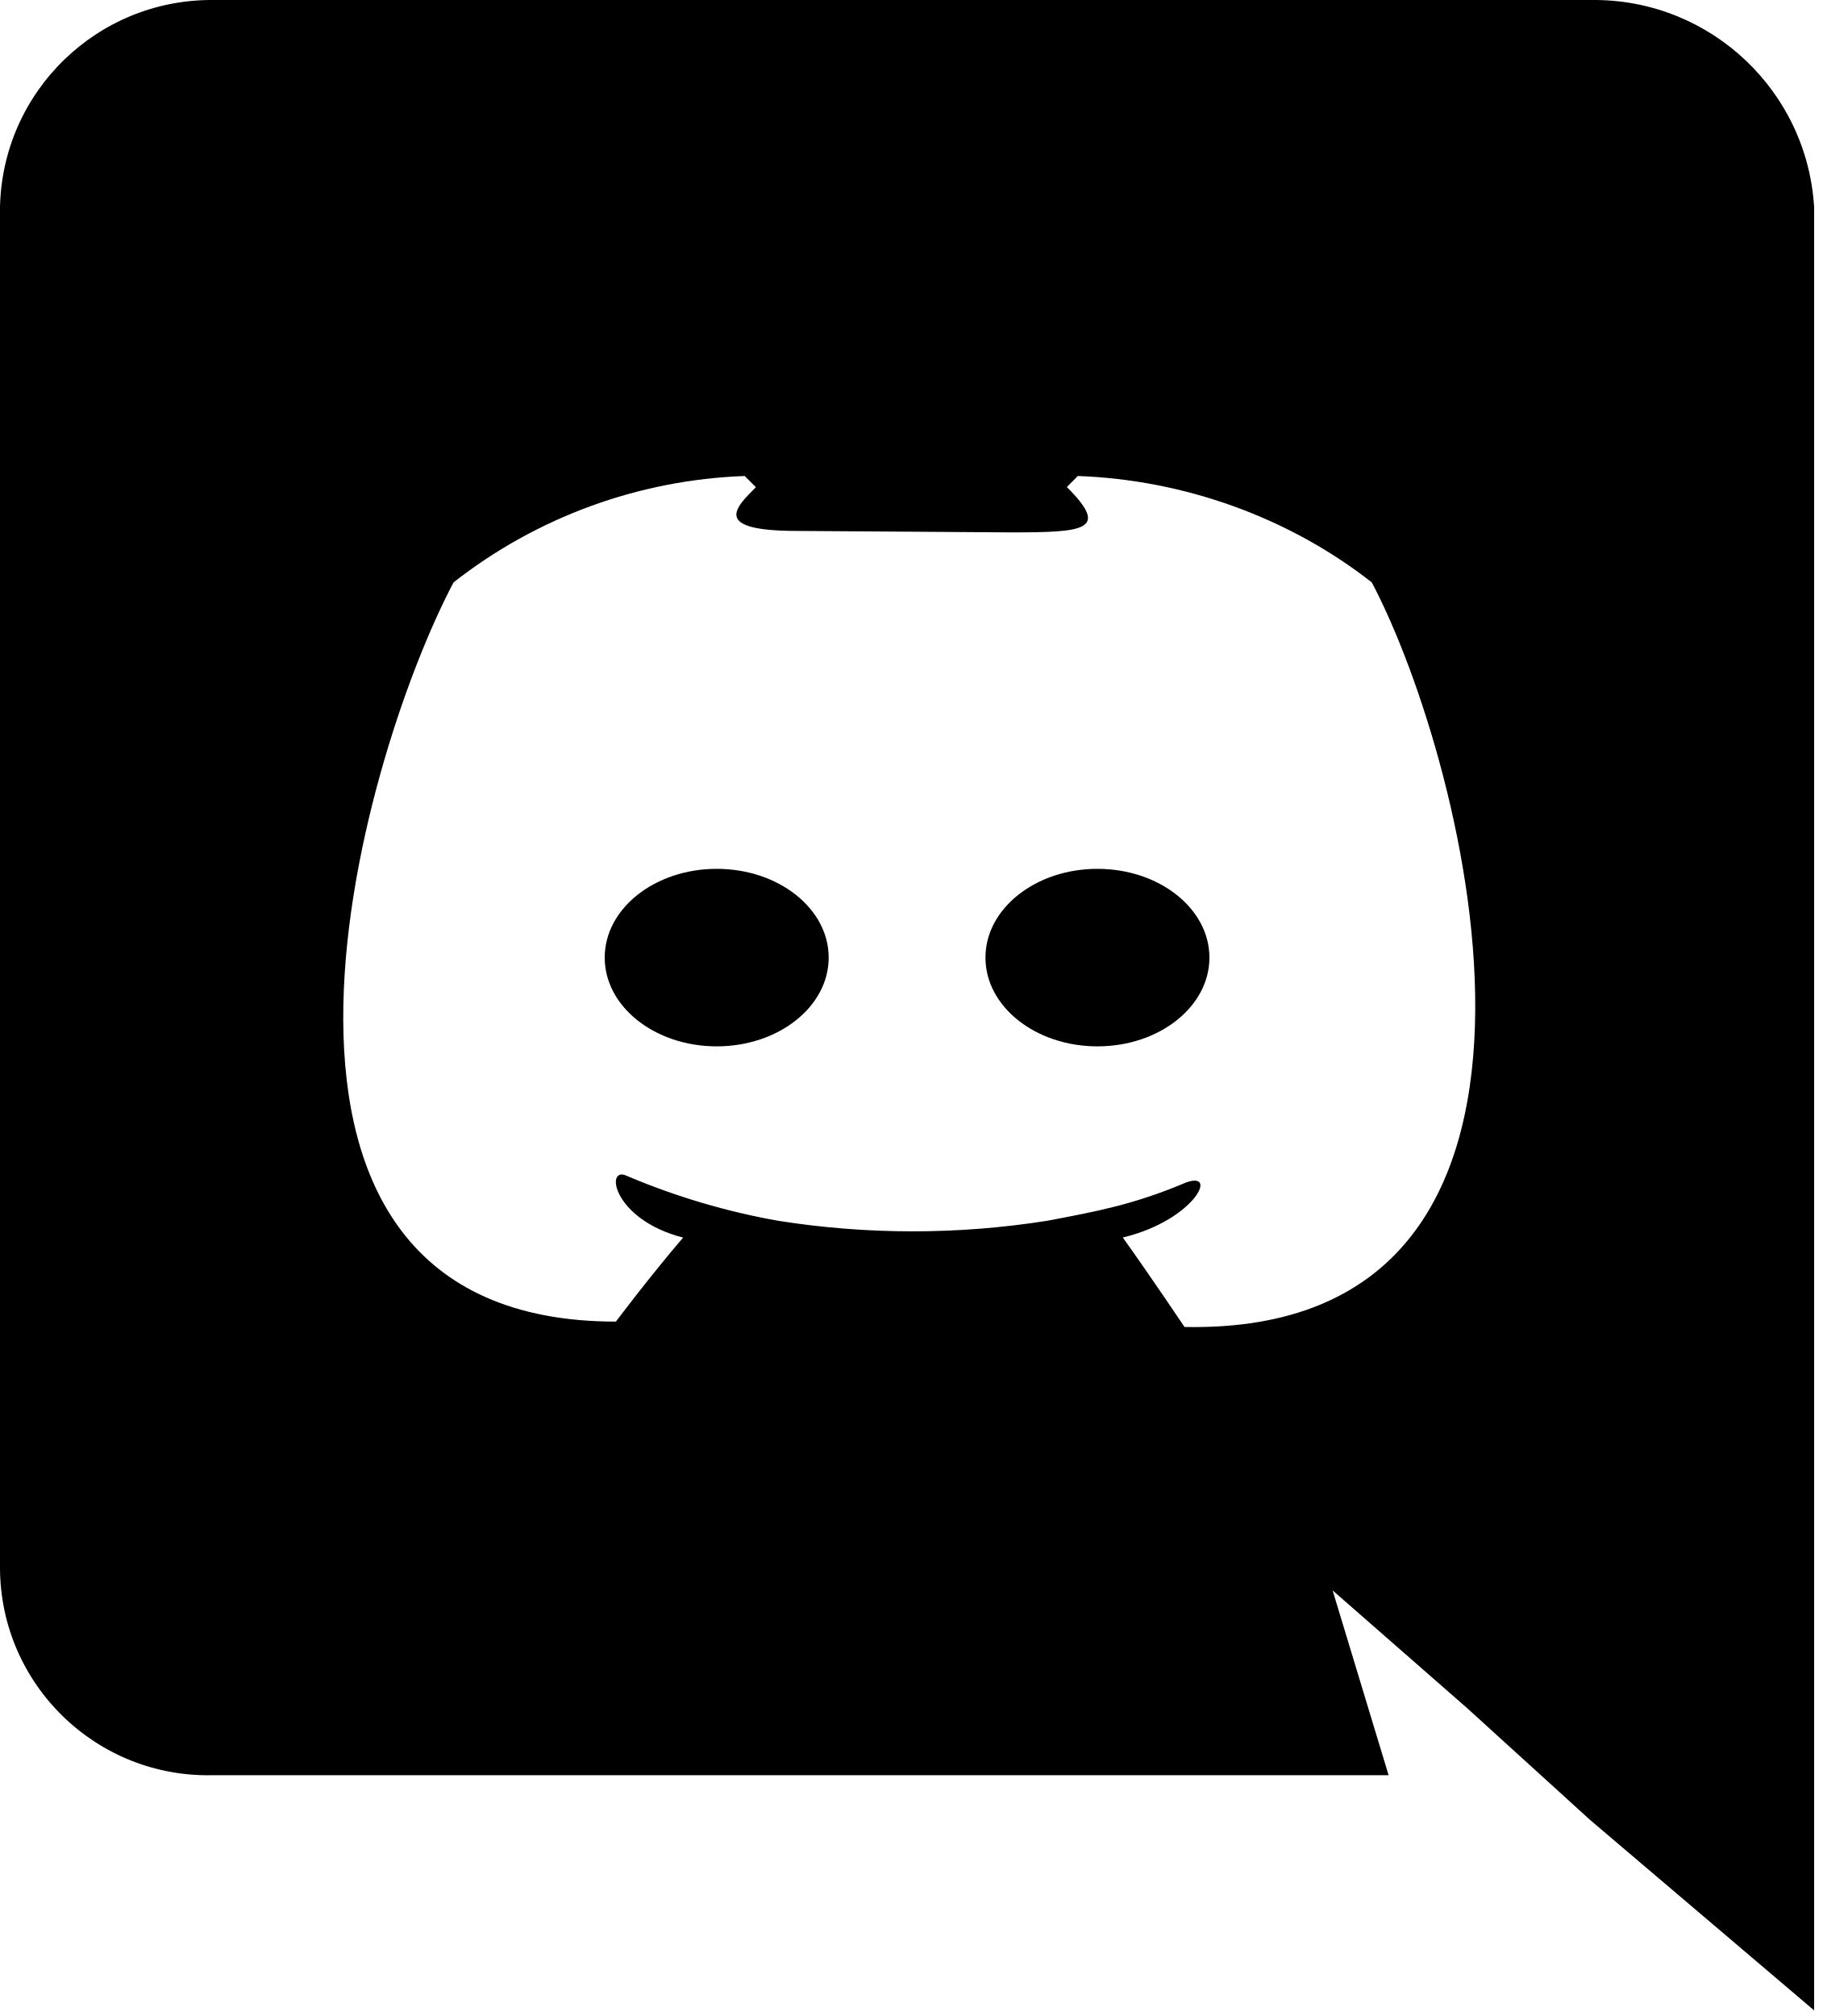
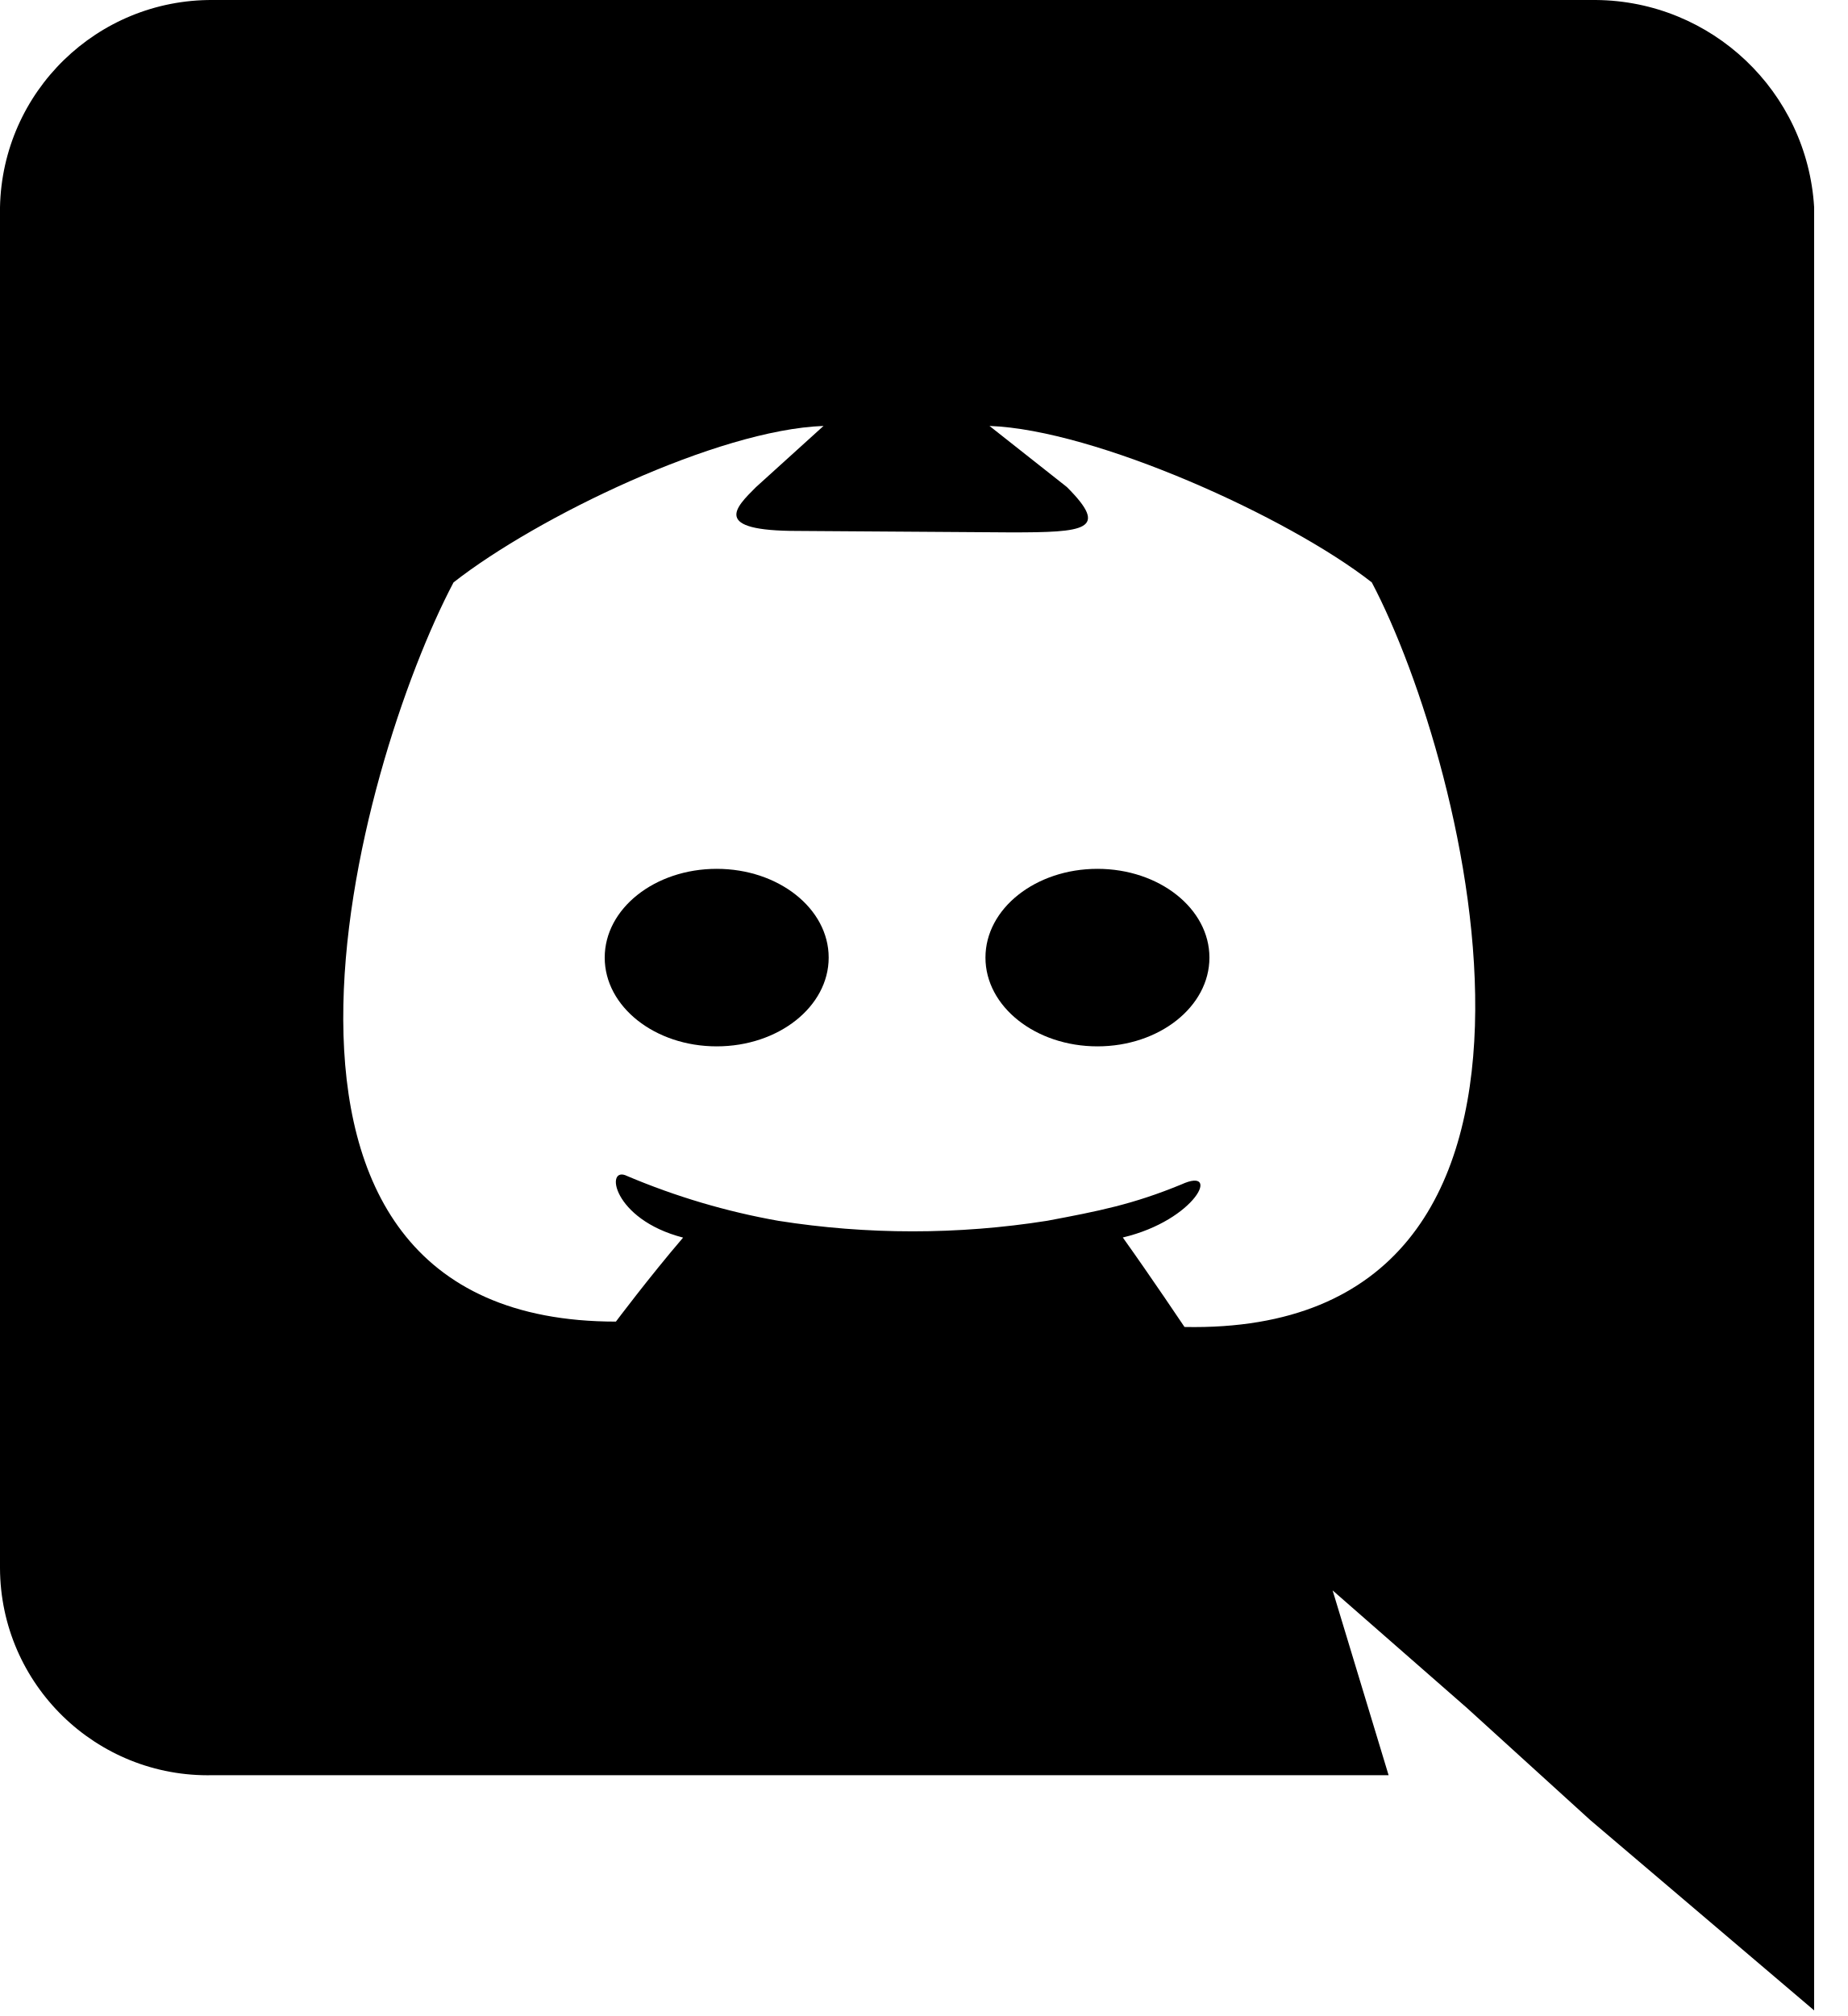
- <svg xmlns="http://www.w3.org/2000/svg" class="clyde-2-VPBZ logo-1U_ovC flexChild-FMspoG" viewBox="0 0 33 36" style="flex-grow:0;flex-shrink:0" version="1.1">
+ <svg xmlns="http://www.w3.org/2000/svg" xmlns:ns1="https://boxy-svg.com" class="clyde-2-VPBZ logo-1U_ovC flexChild-FMspoG" viewBox="0 0 33 36" style="flex-grow:0;flex-shrink:0" version="1.1">
+   <defs>
+     <ns1:grid x="1.126" y="7.606" width="100" height="100" />
+   </defs>
  <ellipse cx="19.6" cy="17.1" rx="2" ry="1.585" />
  <ellipse cx="12.8" cy="17.1" rx="2" ry="1.585" />
-   <path d="M 28.5 0 L 3.8 0 C 1.735 -0.012 0.043 1.635 0 3.7 L 0 28 C 0.007 30.08 1.721 31.748 3.8 31.7 L 24.8 31.7 L 23.8 28.4 L 26.2 30.5 L 28.4 32.5 L 32.4 35.9 L 32.4 3.7 C 32.275 1.633 30.571 0.016 28.5 0 Z M 18.051 9.507 C 19.377 9.507 19.825 9.468 19.054 8.697 L 19.249 8.5 C 21.14 8.568 23.011 9.233 24.5 10.4 C 26.21 13.64 28.817 23.849 21.155 23.696 C 21.155 23.696 20.553 22.798 20.053 22.098 C 21.358 21.789 21.82 20.821 21.101 21.15 C 20.231 21.508 19.625 21.626 18.7 21.8 C 17.11 22.051 15.49 22.051 13.9 21.8 C 12.973 21.636 12.067 21.367 11.2 21 C 10.8 20.8 10.931 21.773 12.2 22.1 C 11.6 22.8 11 23.6 11 23.6 C 3.591 23.6 6.39 13.64 8.1 10.4 C 9.589 9.233 11.409 8.568 13.3 8.5 L 13.5 8.7 C 13.136 9.064 12.7 9.481 14.242 9.481" />
+   <path d="M 28.5 0 L 3.8 0 C 1.735 -0.012 0.043 1.635 0 3.7 L 0 28 C 0.007 30.08 1.721 31.748 3.8 31.7 L 24.8 31.7 L 23.8 28.4 L 26.2 30.5 L 28.4 32.5 L 32.4 35.9 L 32.4 3.7 C 32.275 1.633 30.571 0.016 28.5 0 Z M 18.051 9.507 C 19.377 9.507 19.825 9.468 19.054 8.697 L 17.672 7.606 C 19.563 7.674 23.011 9.233 24.5 10.4 C 26.21 13.64 28.817 23.849 21.155 23.696 C 21.155 23.696 20.553 22.798 20.053 22.098 C 21.358 21.789 21.82 20.821 21.101 21.15 C 20.231 21.508 19.625 21.626 18.7 21.8 C 17.11 22.051 15.49 22.051 13.9 21.8 C 12.973 21.636 12.067 21.367 11.2 21 C 10.8 20.8 10.931 21.773 12.2 22.1 C 11.6 22.8 11 23.6 11 23.6 C 3.591 23.6 6.39 13.64 8.1 10.4 C 9.589 9.233 12.817 7.674 14.708 7.606 L 13.5 8.7 C 13.136 9.064 12.7 9.481 14.242 9.481" />
</svg>
